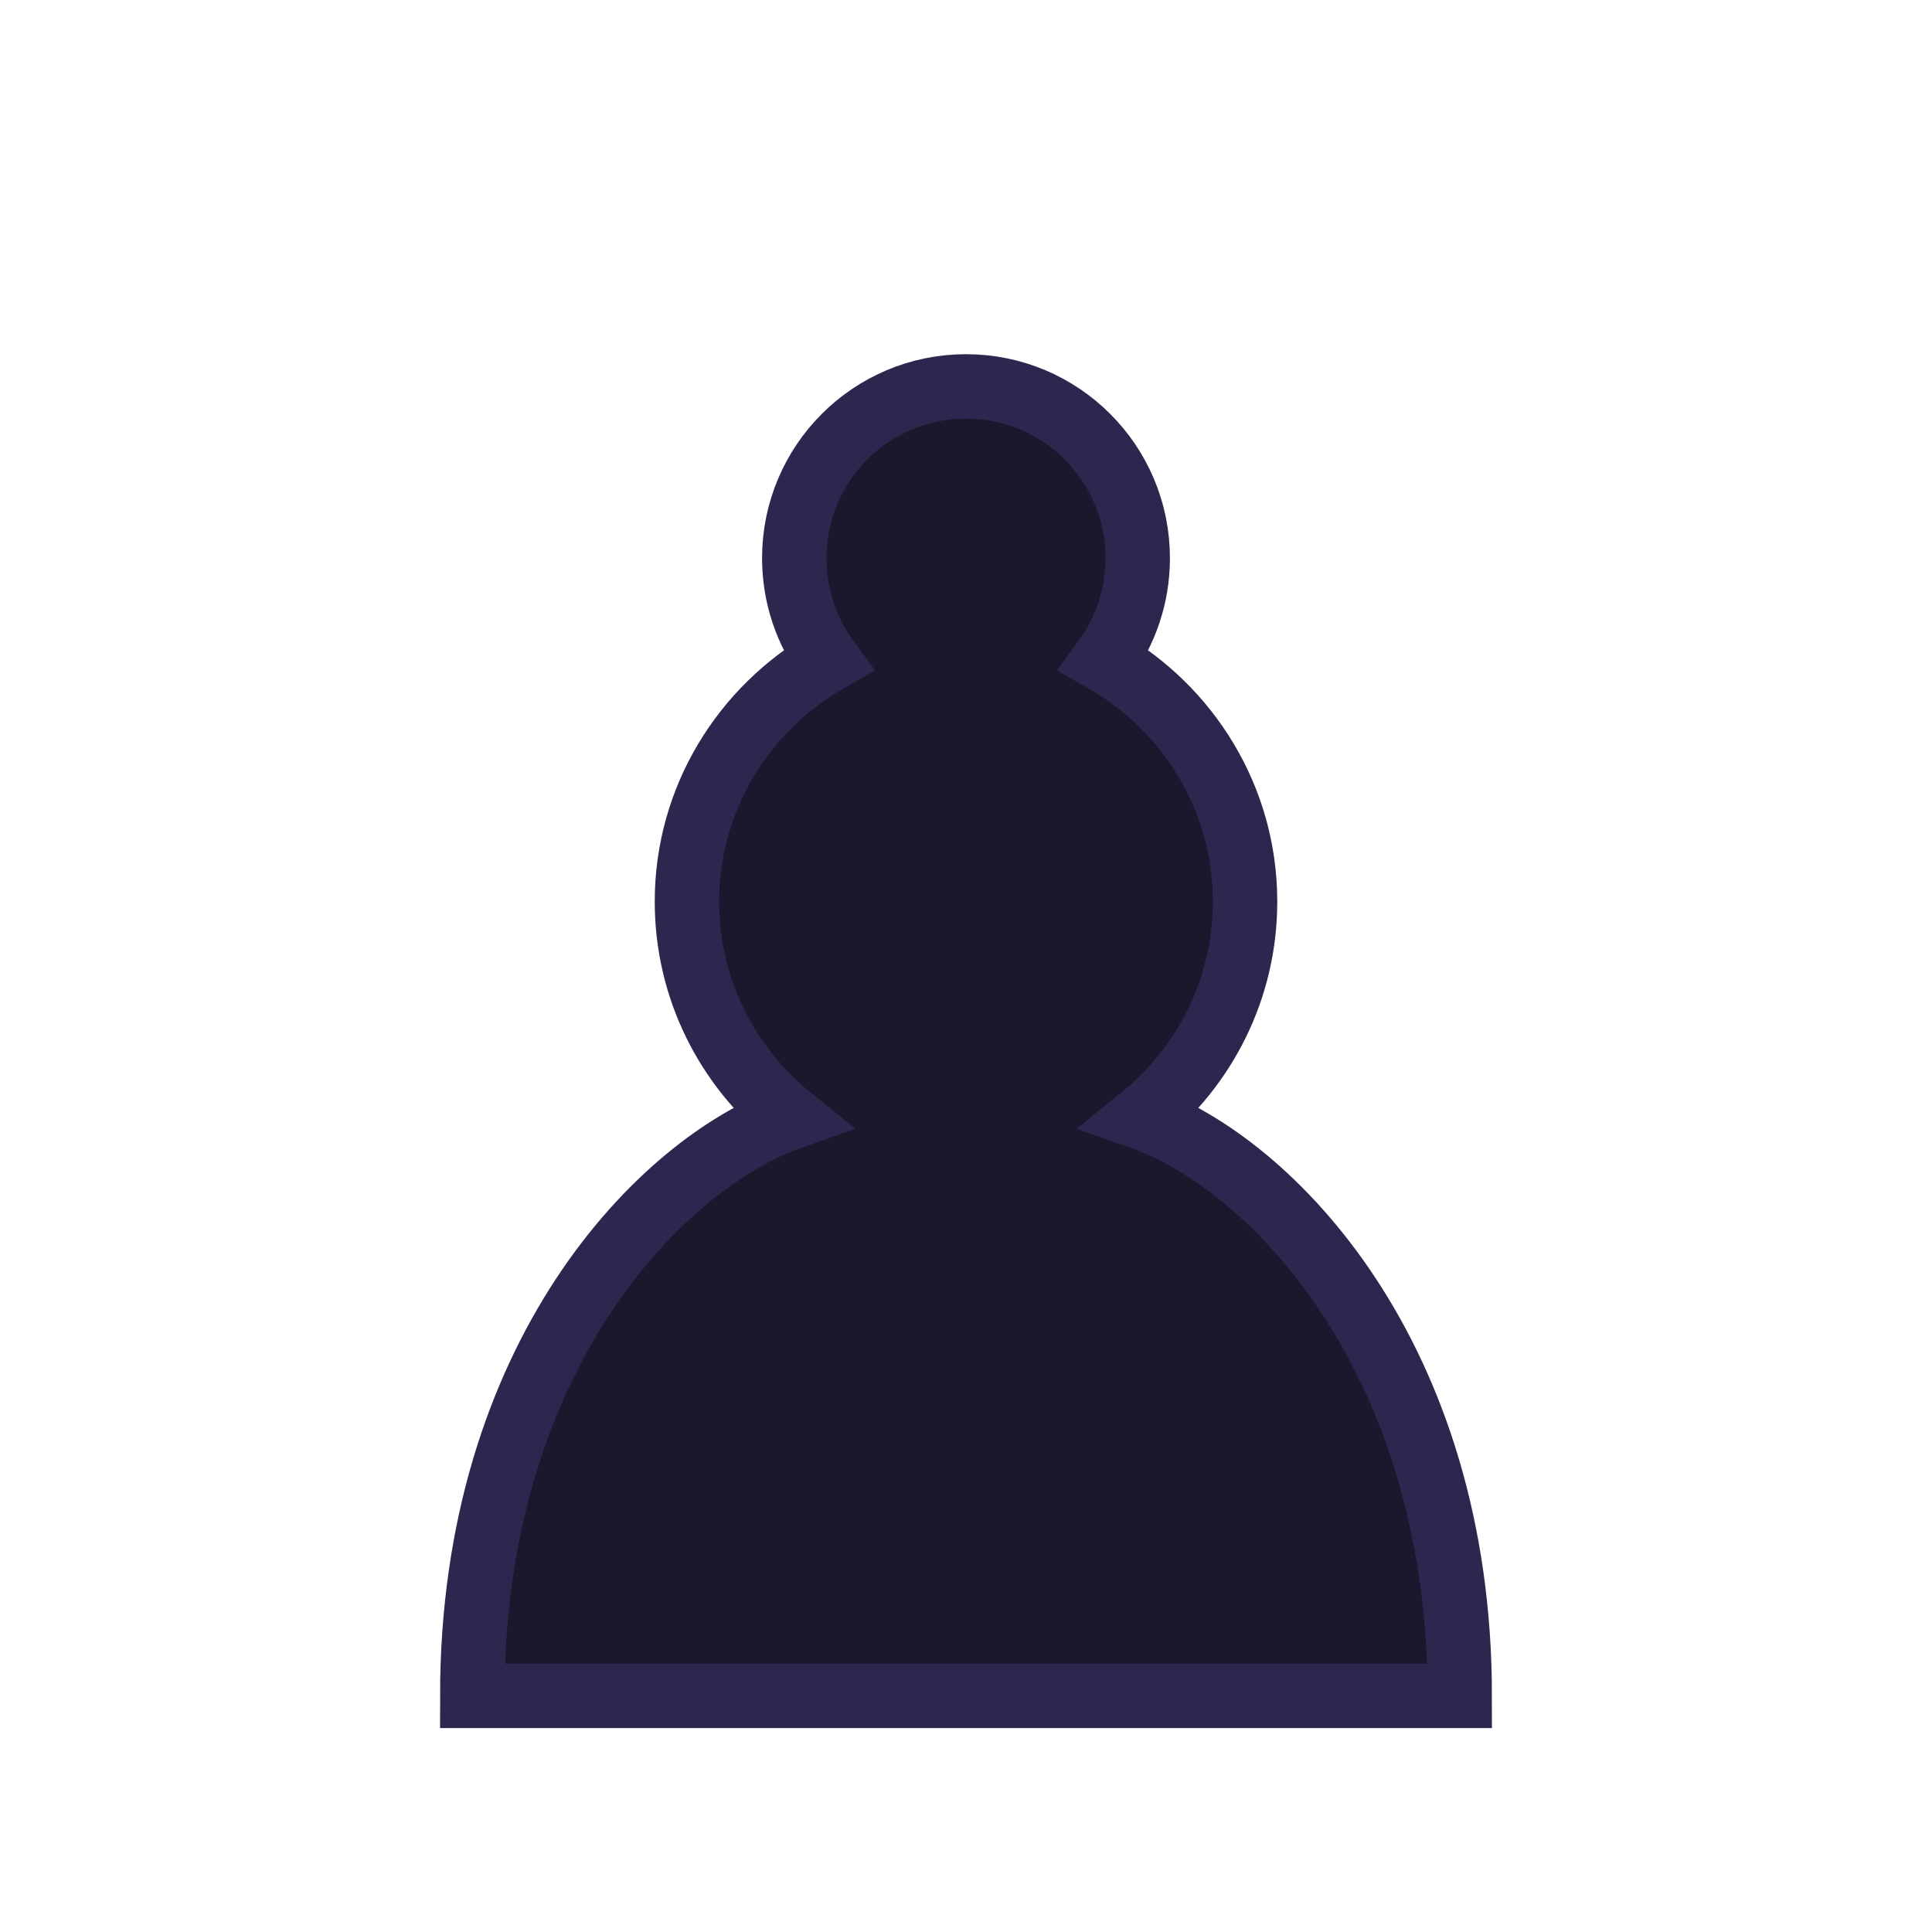
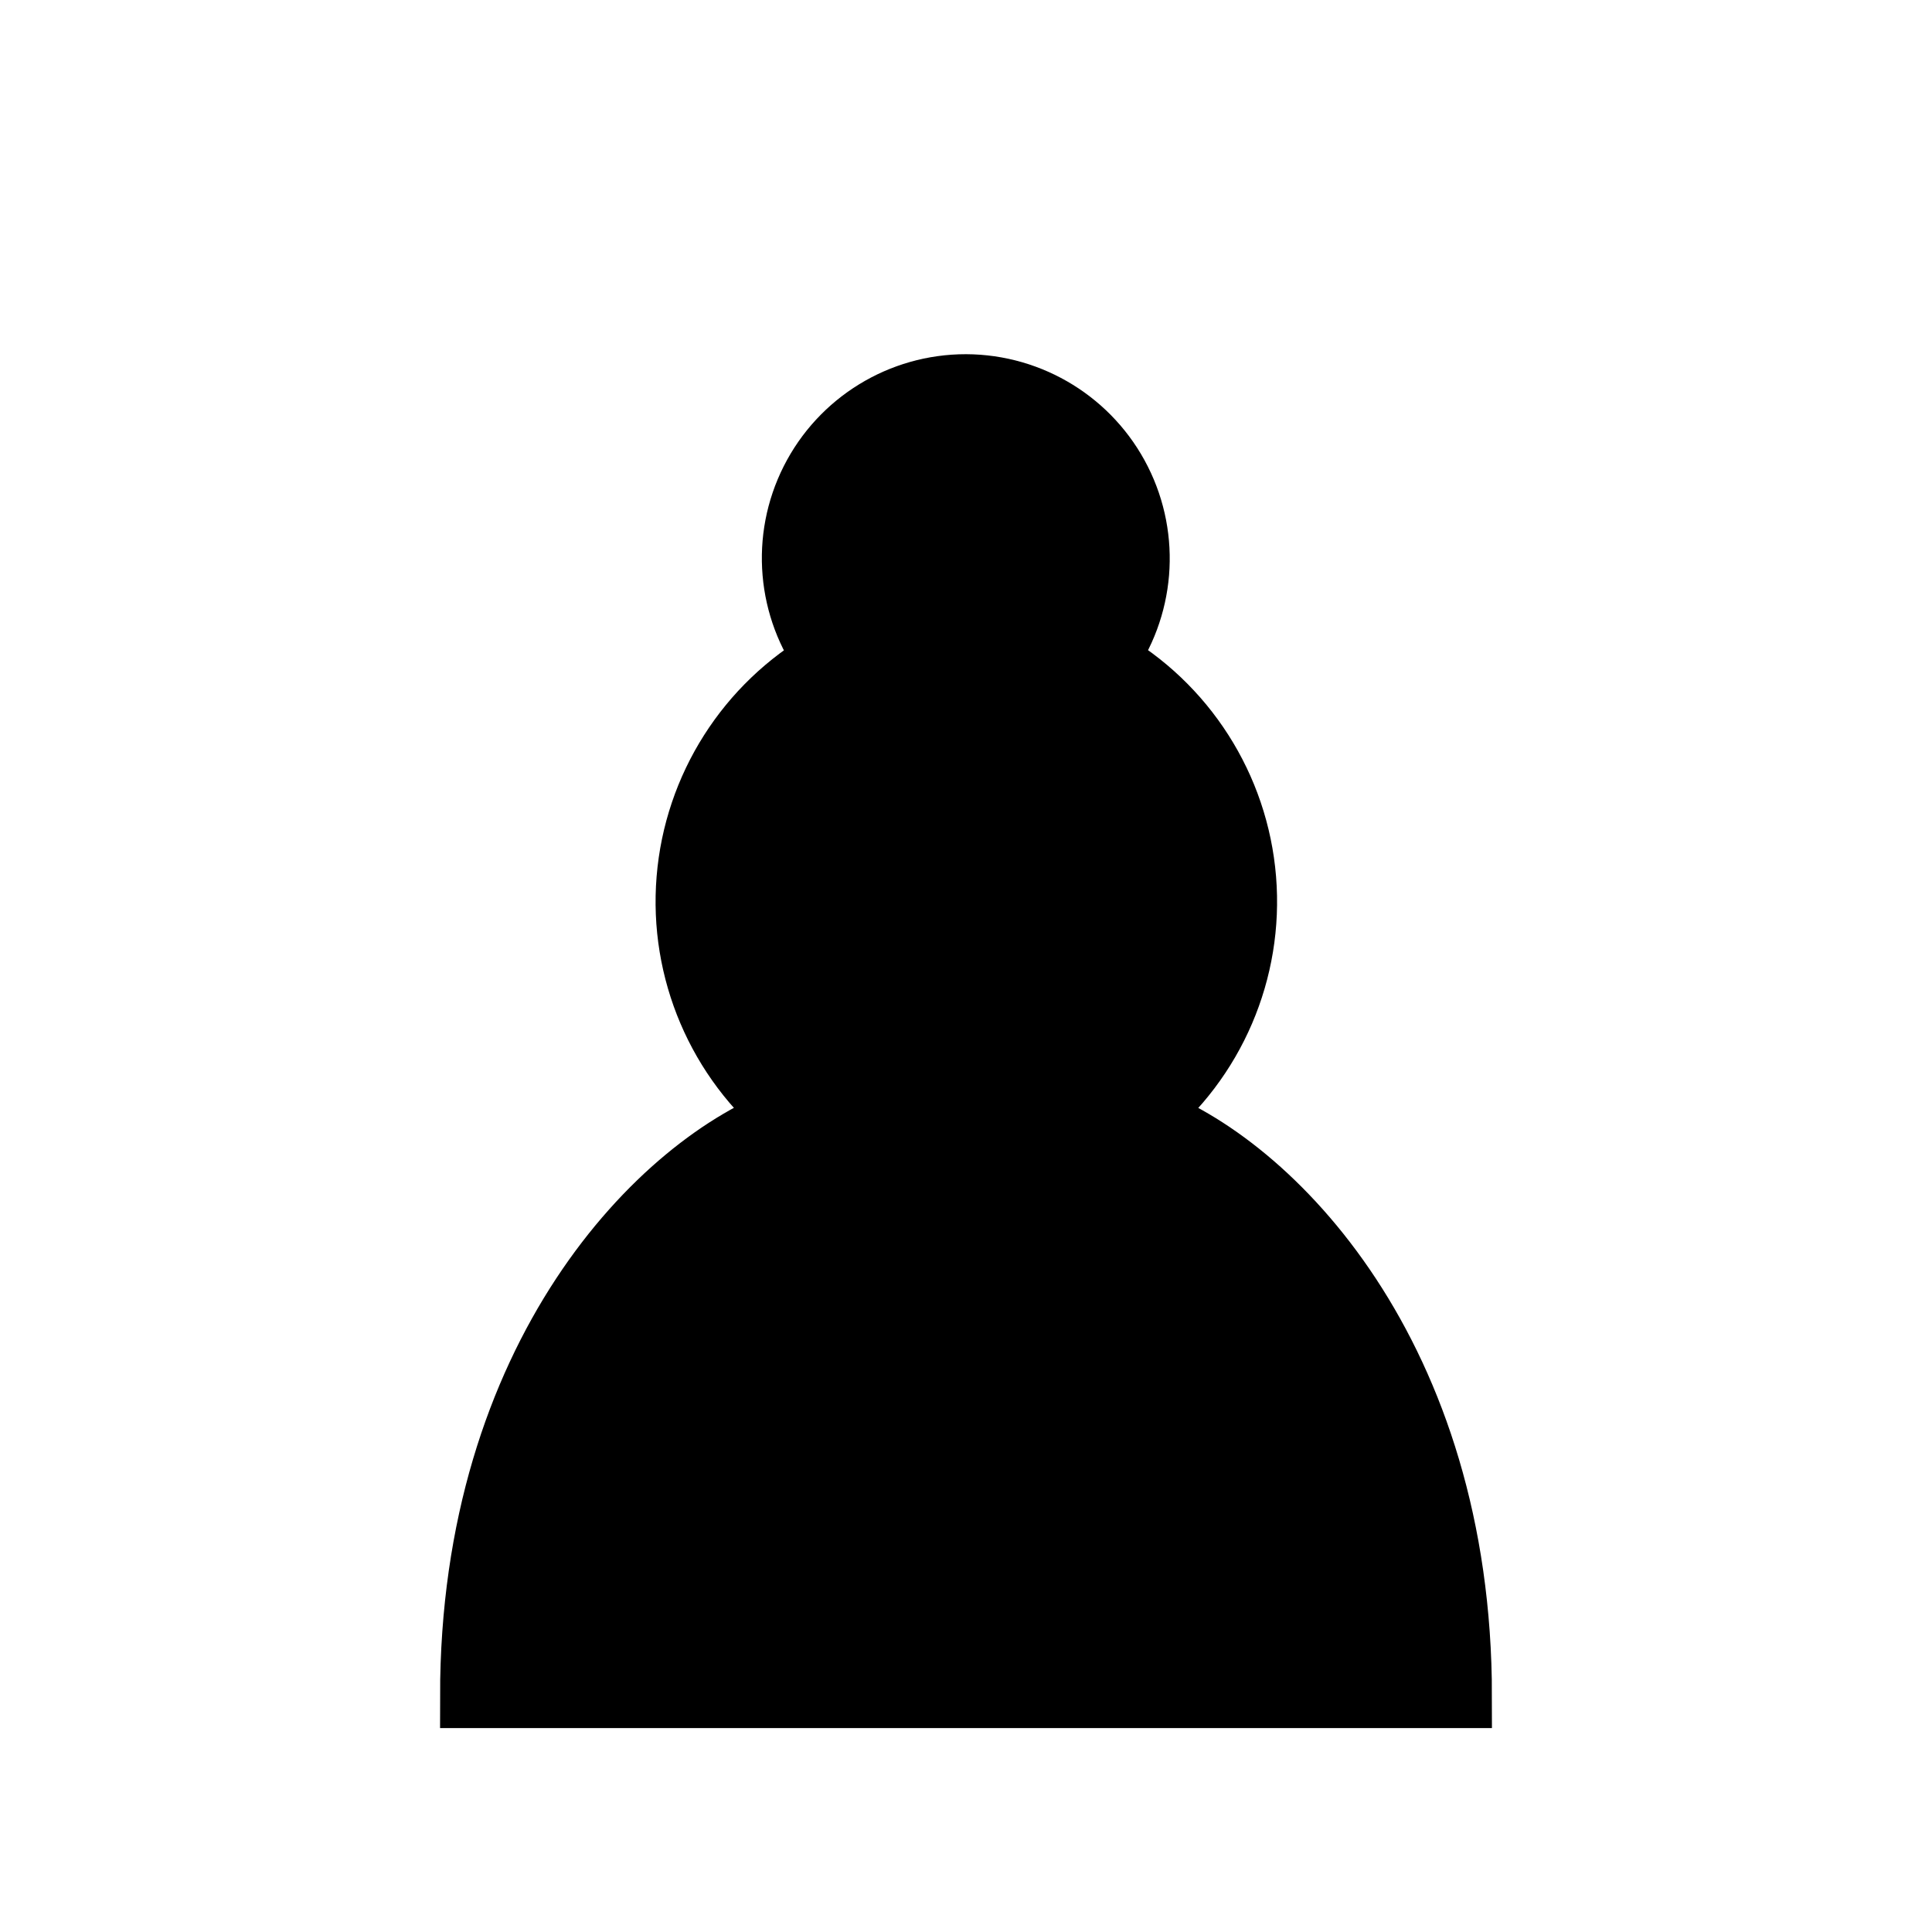
- <svg xmlns="http://www.w3.org/2000/svg" viewBox="0 0 45 45">
-   <path d="M22.5 9c-2.21 0-4 1.79-4 4 0 .89.29 1.71.78 2.38C17.33 16.5 16 18.59 16 21c0 2.03.94 3.84 2.41 5.03-3 1.06-7.41 5.55-7.41 13.47h23c0-7.92-4.41-12.41-7.41-13.47 1.47-1.19 2.41-3 2.41-5.03 0-2.41-1.33-4.5-3.28-5.62.49-.67.78-1.49.78-2.38 0-2.21-1.79-4-4-4z" fill="#1b182e" stroke="#2d2750" stroke-width="1.5" stroke-linecap="round" />
+ <svg xmlns="http://www.w3.org/2000/svg" style="color-scheme:light only" width="45" height="45" viewBox="0 0 45 45">
+   <path stroke="#000" stroke-linecap="round" stroke-width="1.5" d="M22.5 9a4 4 0 0 0-3.22 6.38 6.48 6.48 0 0 0-.87 10.65c-3 1.06-7.41 5.55-7.41 13.47h23c0-7.92-4.41-12.41-7.41-13.47a6.46 6.46 0 0 0-.87-10.65A4.01 4.01 0 0 0 22.5 9z" />
</svg>
